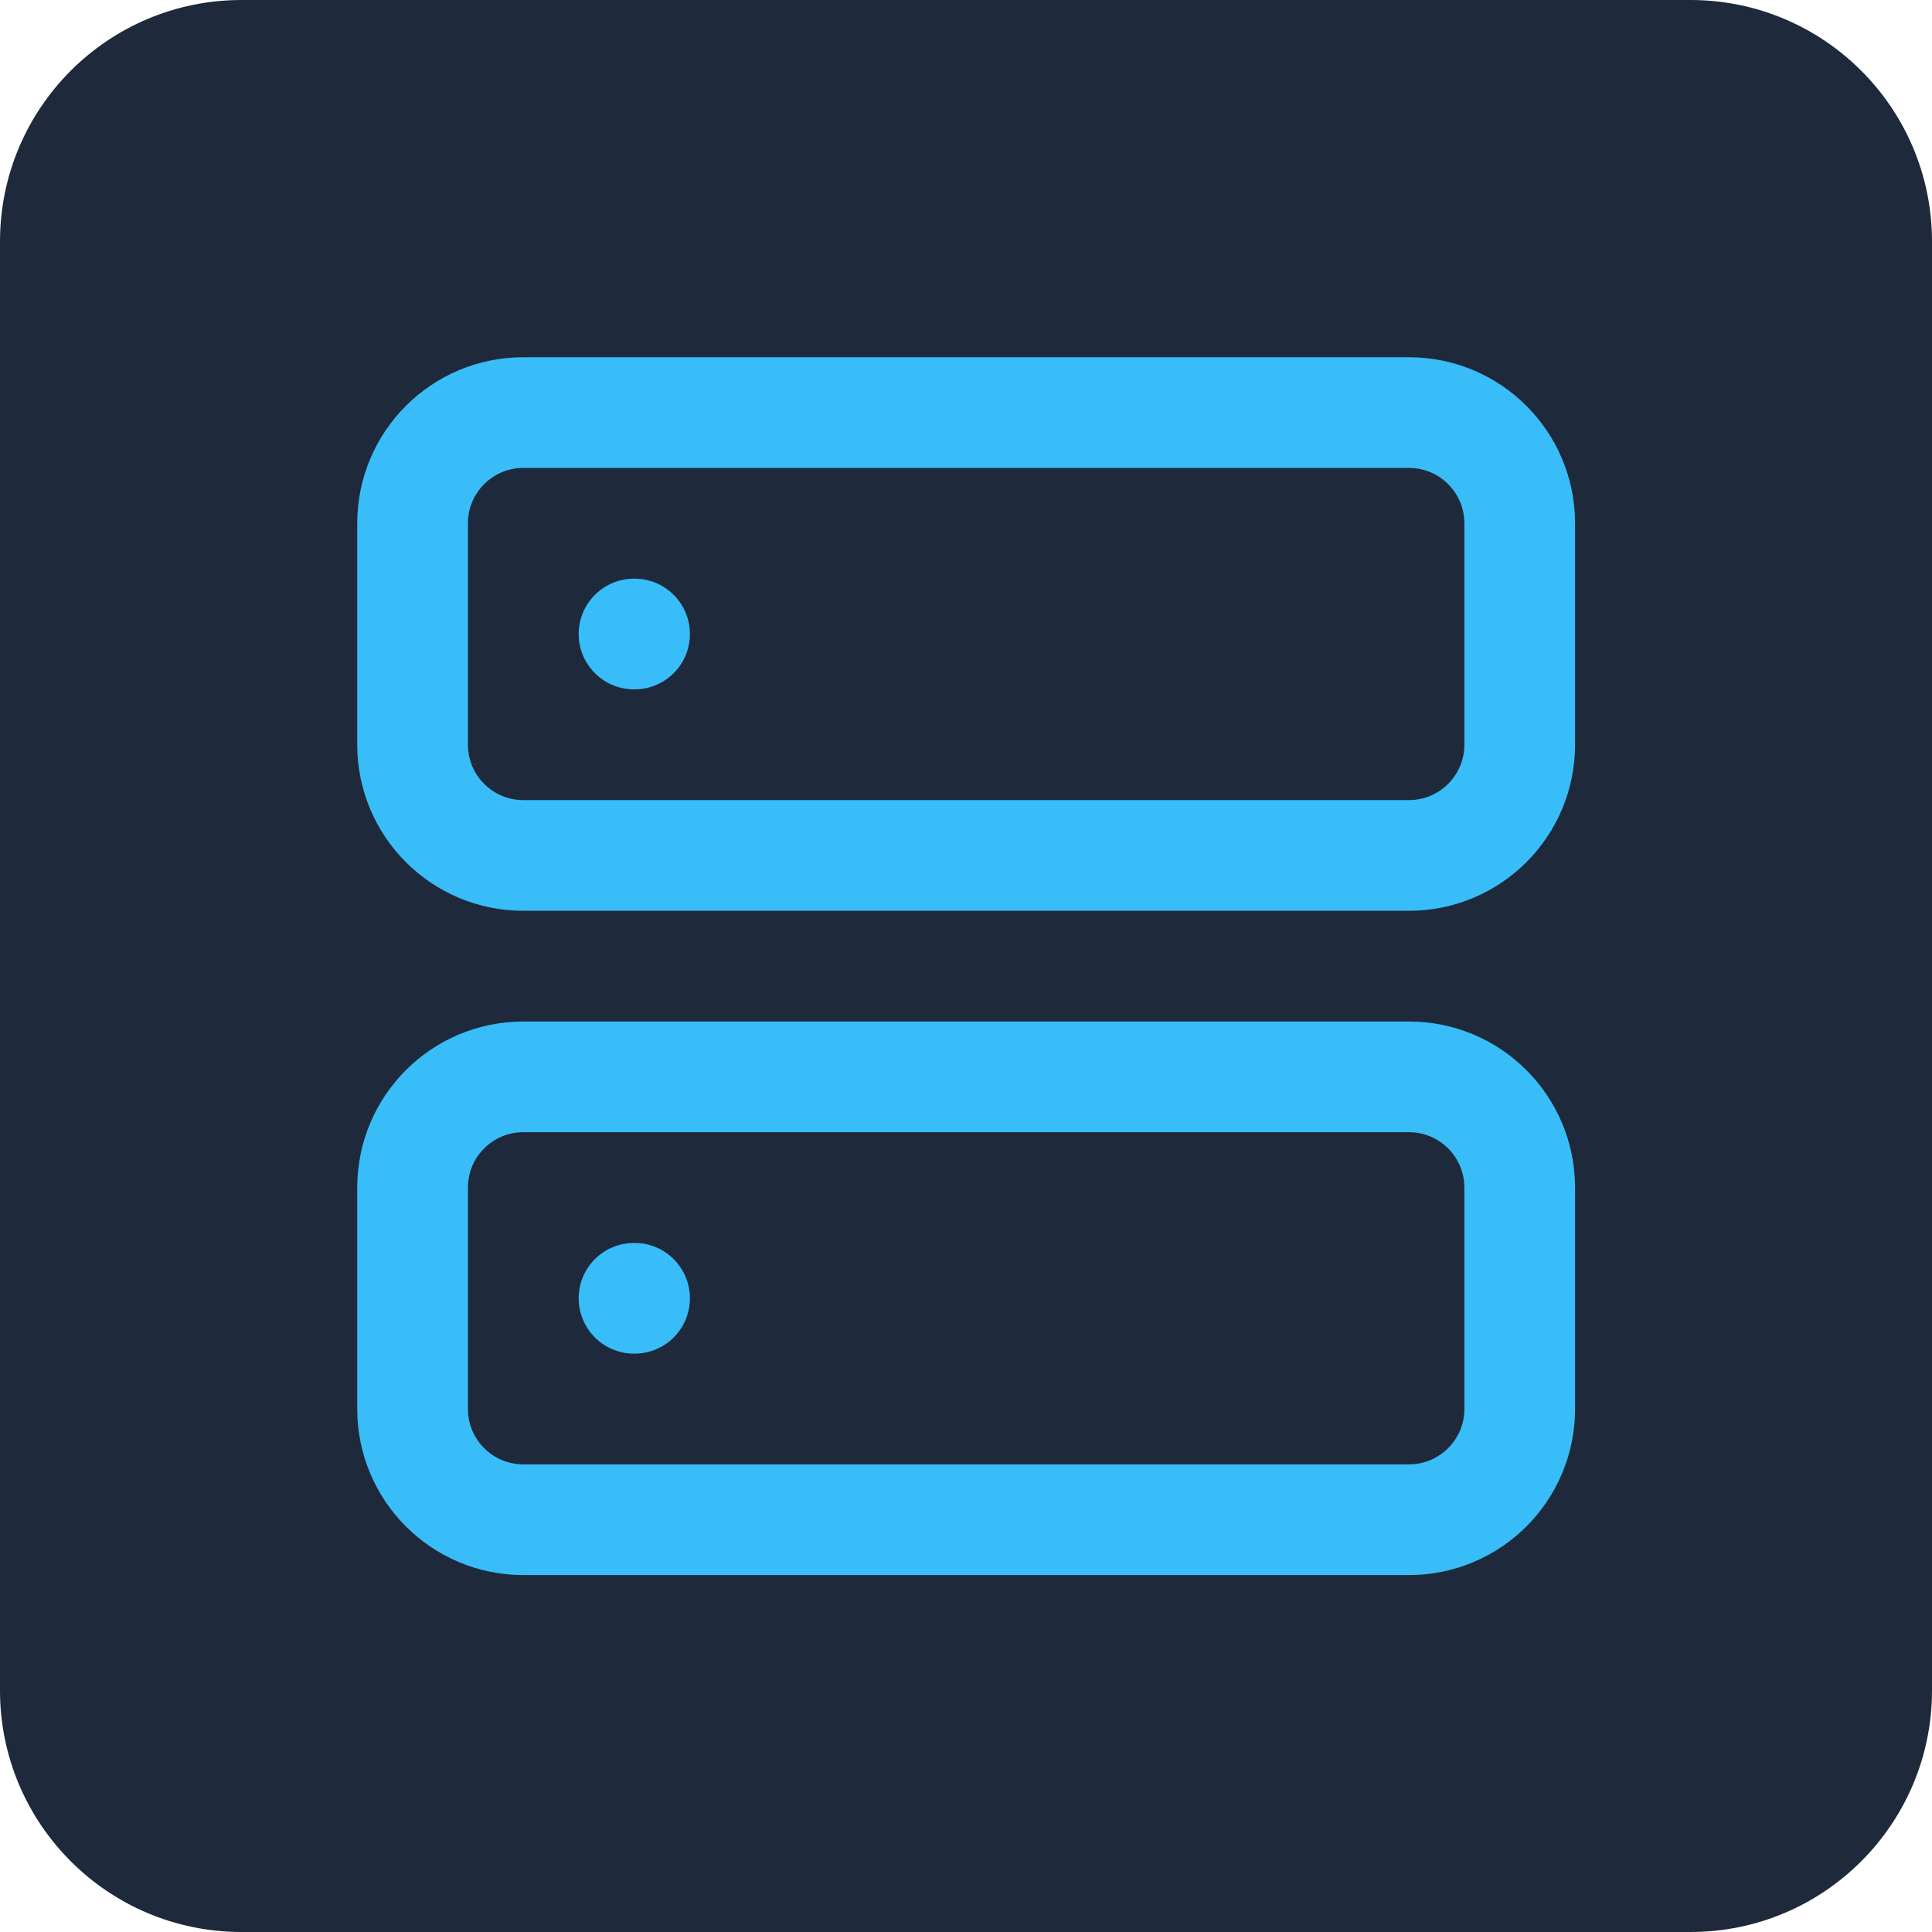
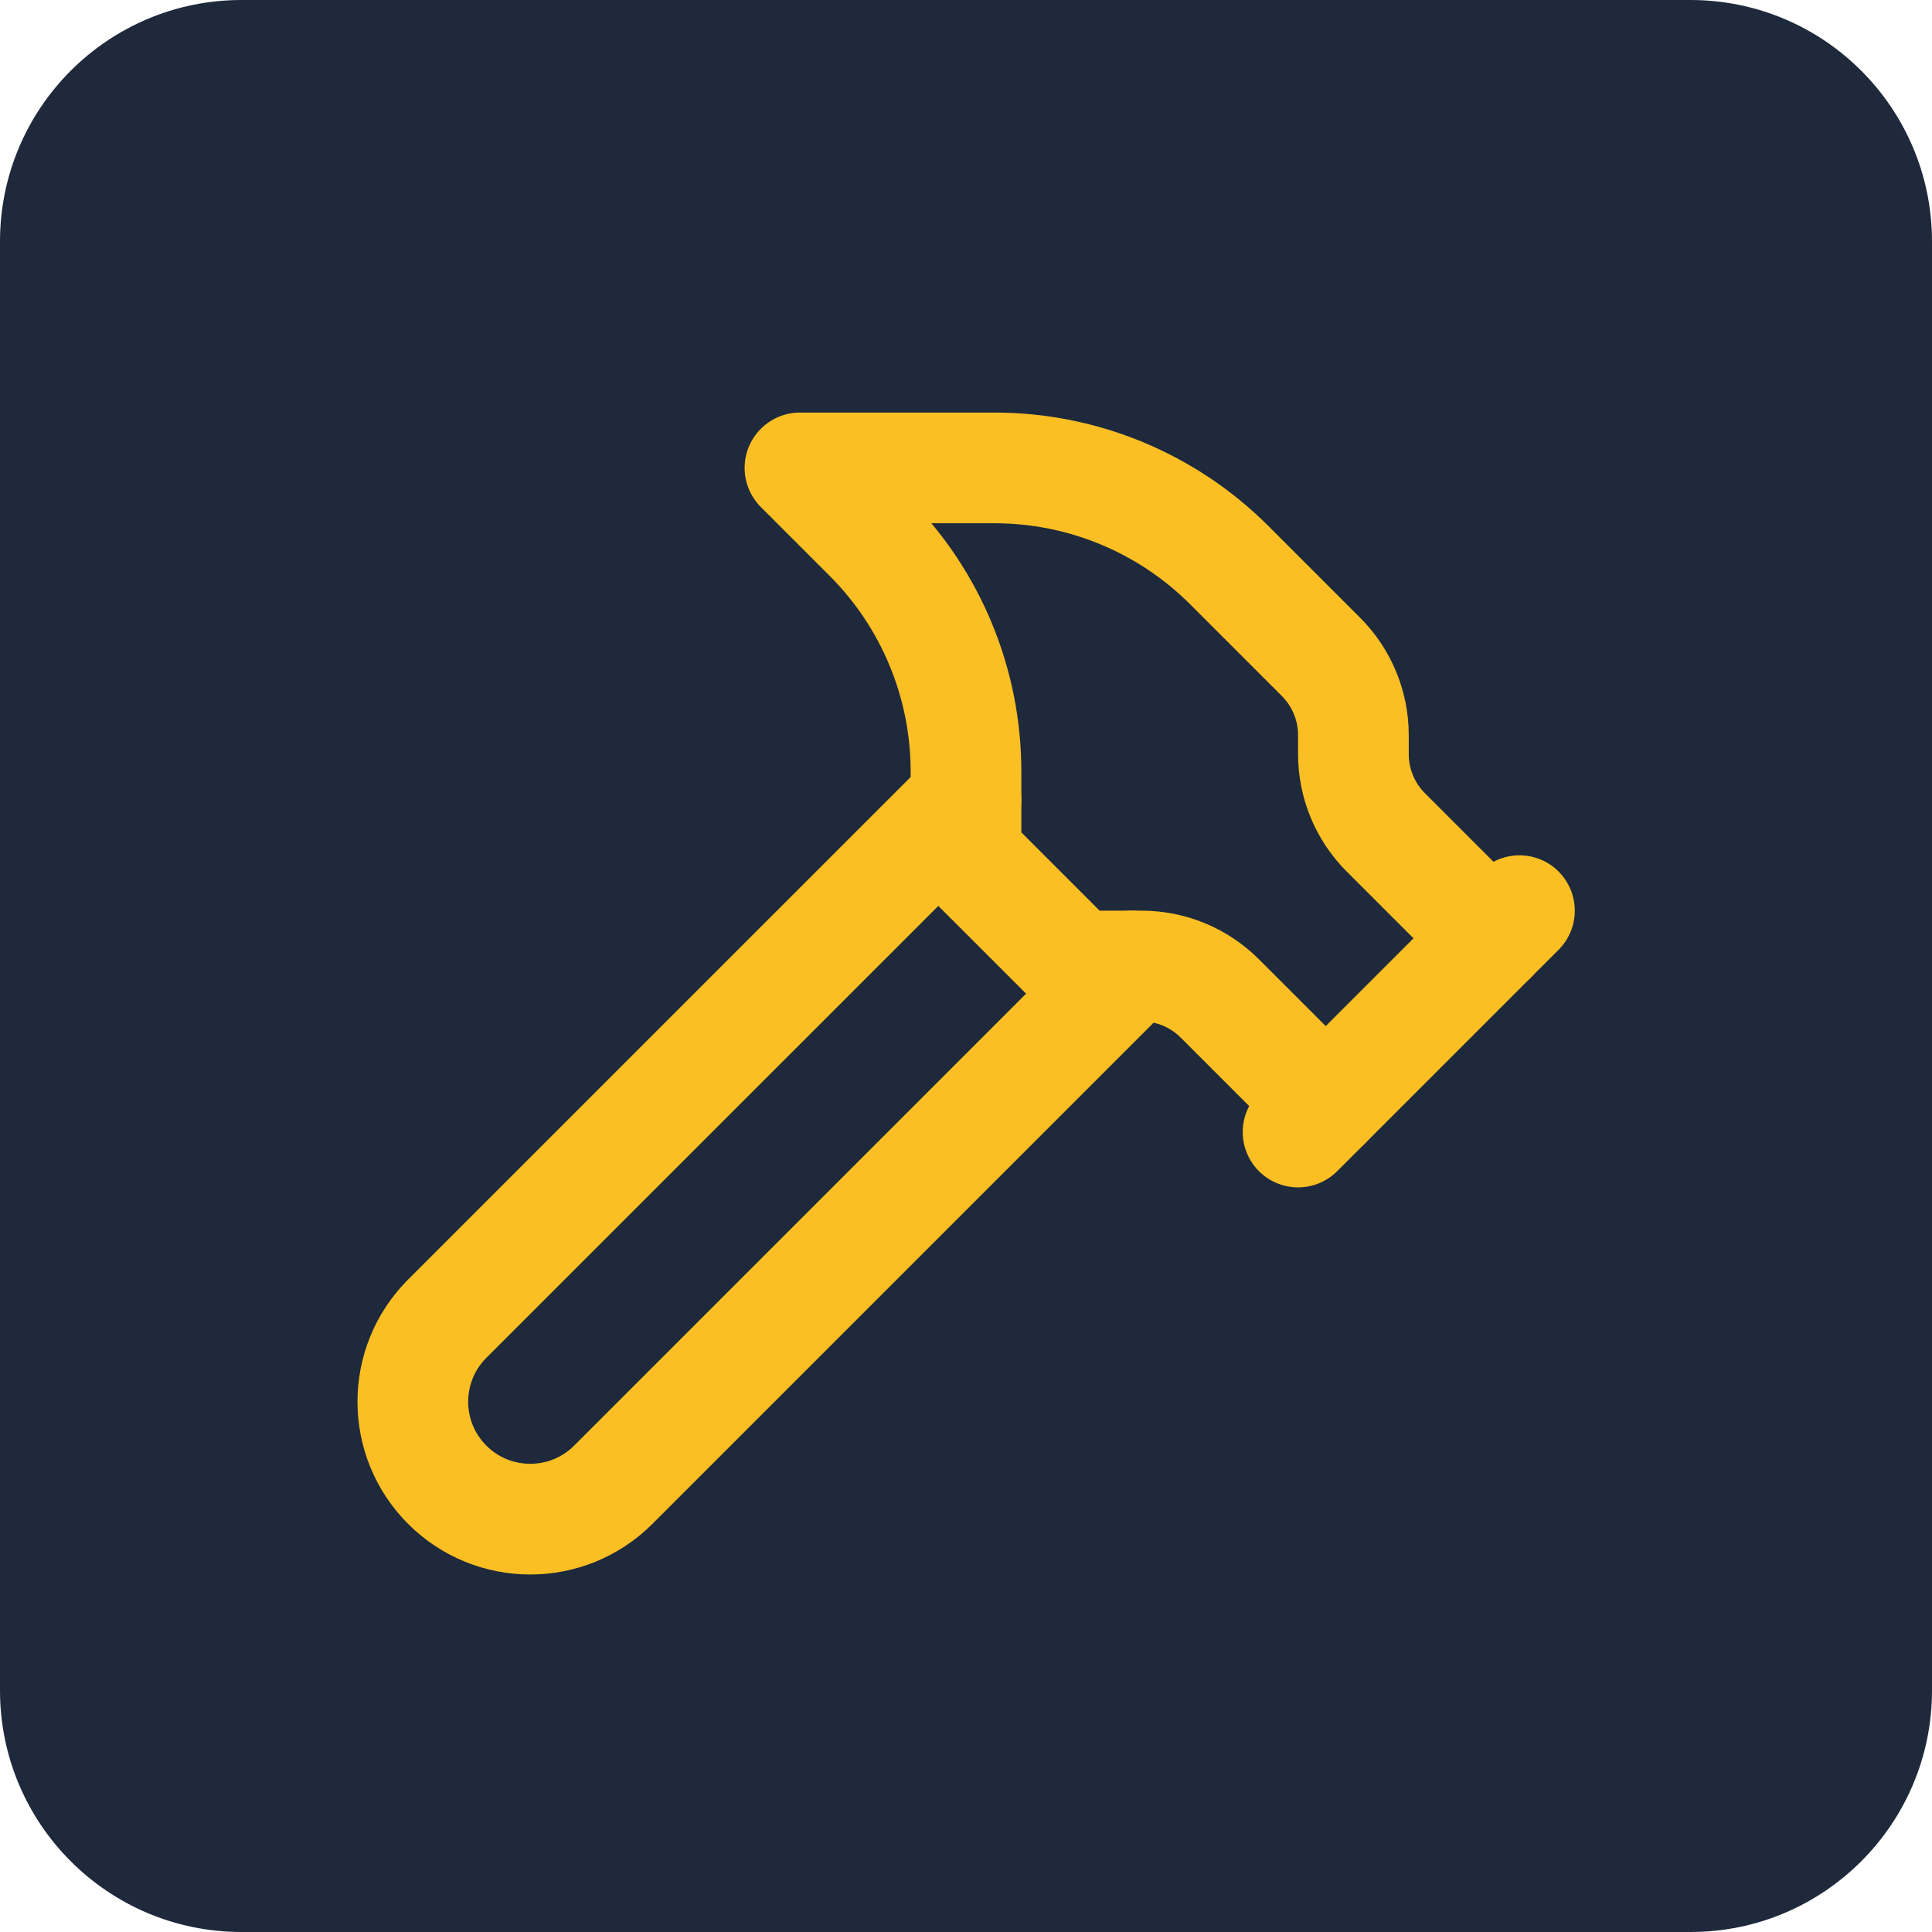
<svg xmlns="http://www.w3.org/2000/svg" width="512" height="512" viewBox="0 0 512 512">
  <rect width="512" height="512" rx="64" fill="#1e293b" />
-   <g transform="translate(80, 80) scale(14.67)" fill="none" stroke="#38bdf8" stroke-width="2" stroke-linecap="round" stroke-linejoin="round">
-     <rect x="2" y="2" width="20" height="8" rx="2" ry="2" />
-     <rect x="2" y="14" width="20" height="8" rx="2" ry="2" />
-     <line x1="6" y1="6" x2="6.01" y2="6" />
-     <line x1="6" y1="18" x2="6.01" y2="18" />
+   <g transform="translate(80 80) scale(14.66667)" fill="none" stroke="#fbbf24" stroke-width="2" stroke-linecap="round" stroke-linejoin="round">
+     <path d="m15 12-9.373 9.373a1 1 0 0 1-3.001-3L12 9" />
+     <path d="m18 15 4-4" />
+     <path d="m21.5 11.5-1.914-1.914A2 2 0 0 1 19 8.172v-.344a2 2 0 0 0-.586-1.414l-1.657-1.657A6 6 0 0 0 12.516 3H9l1.243 1.243A6 6 0 0 1 12 8.485V10l2 2h1.172a2 2 0 0 1 1.414.586L18.5 14.5" />
  </g>
</svg>
